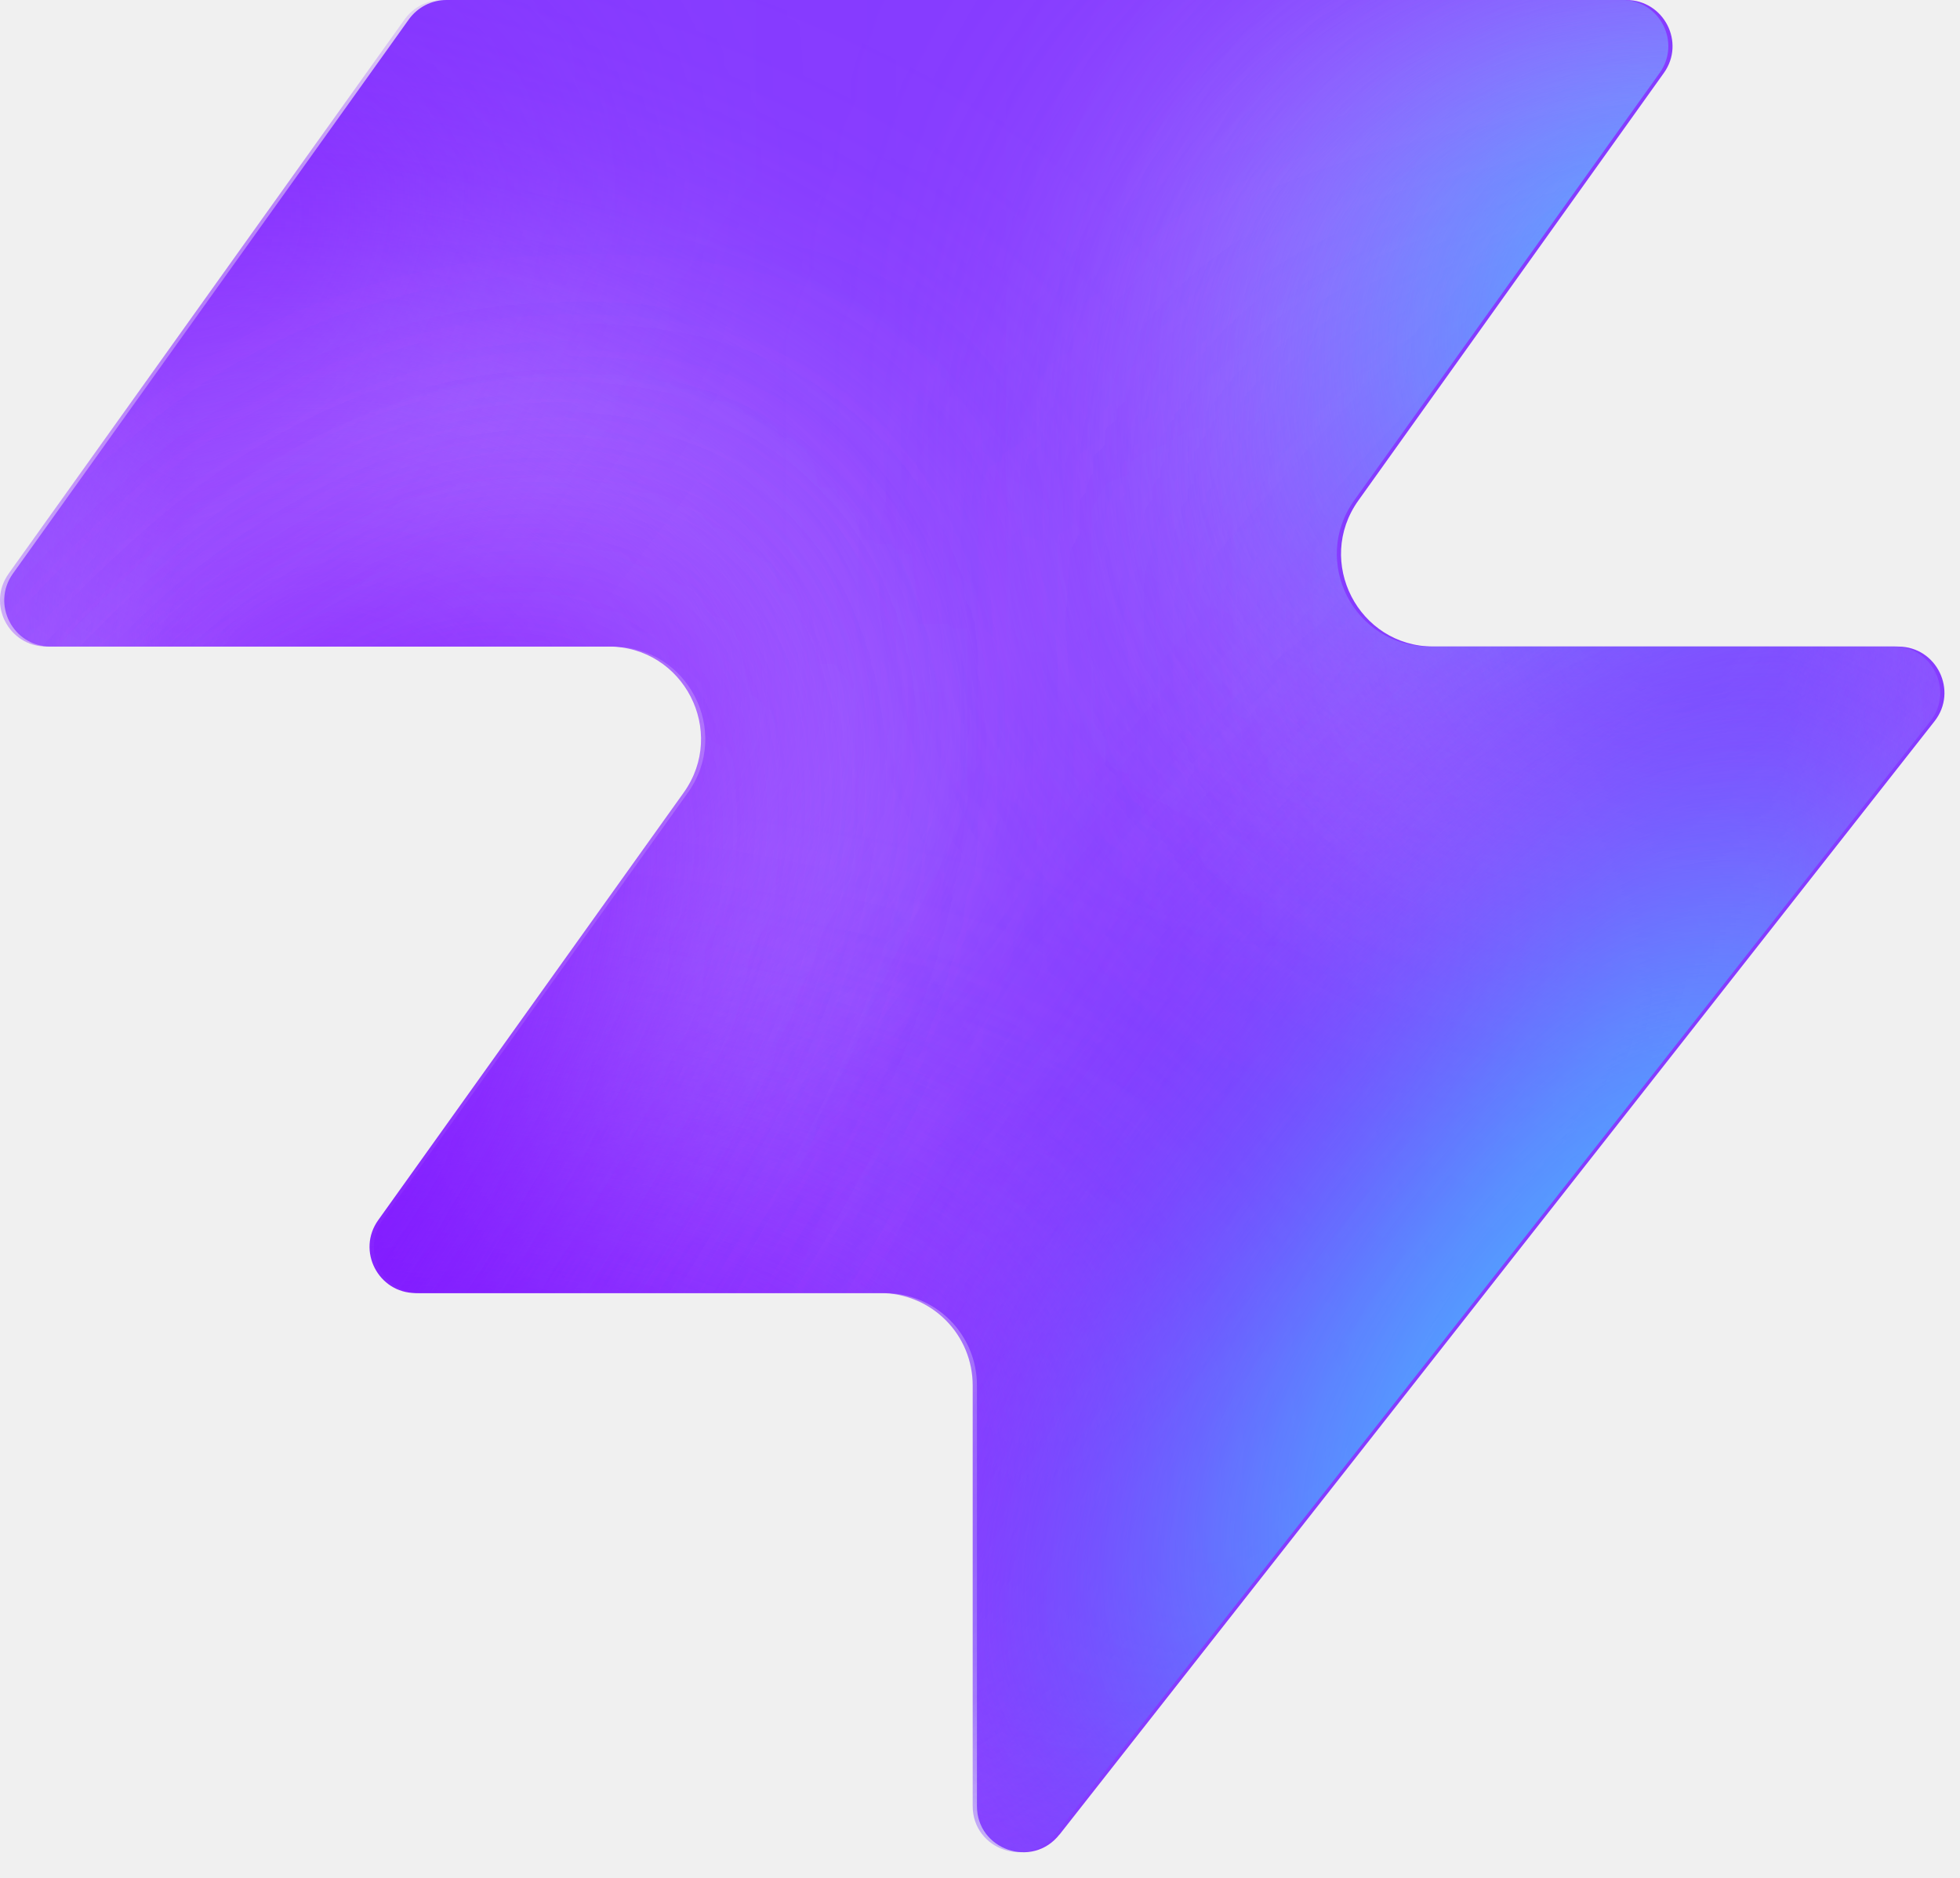
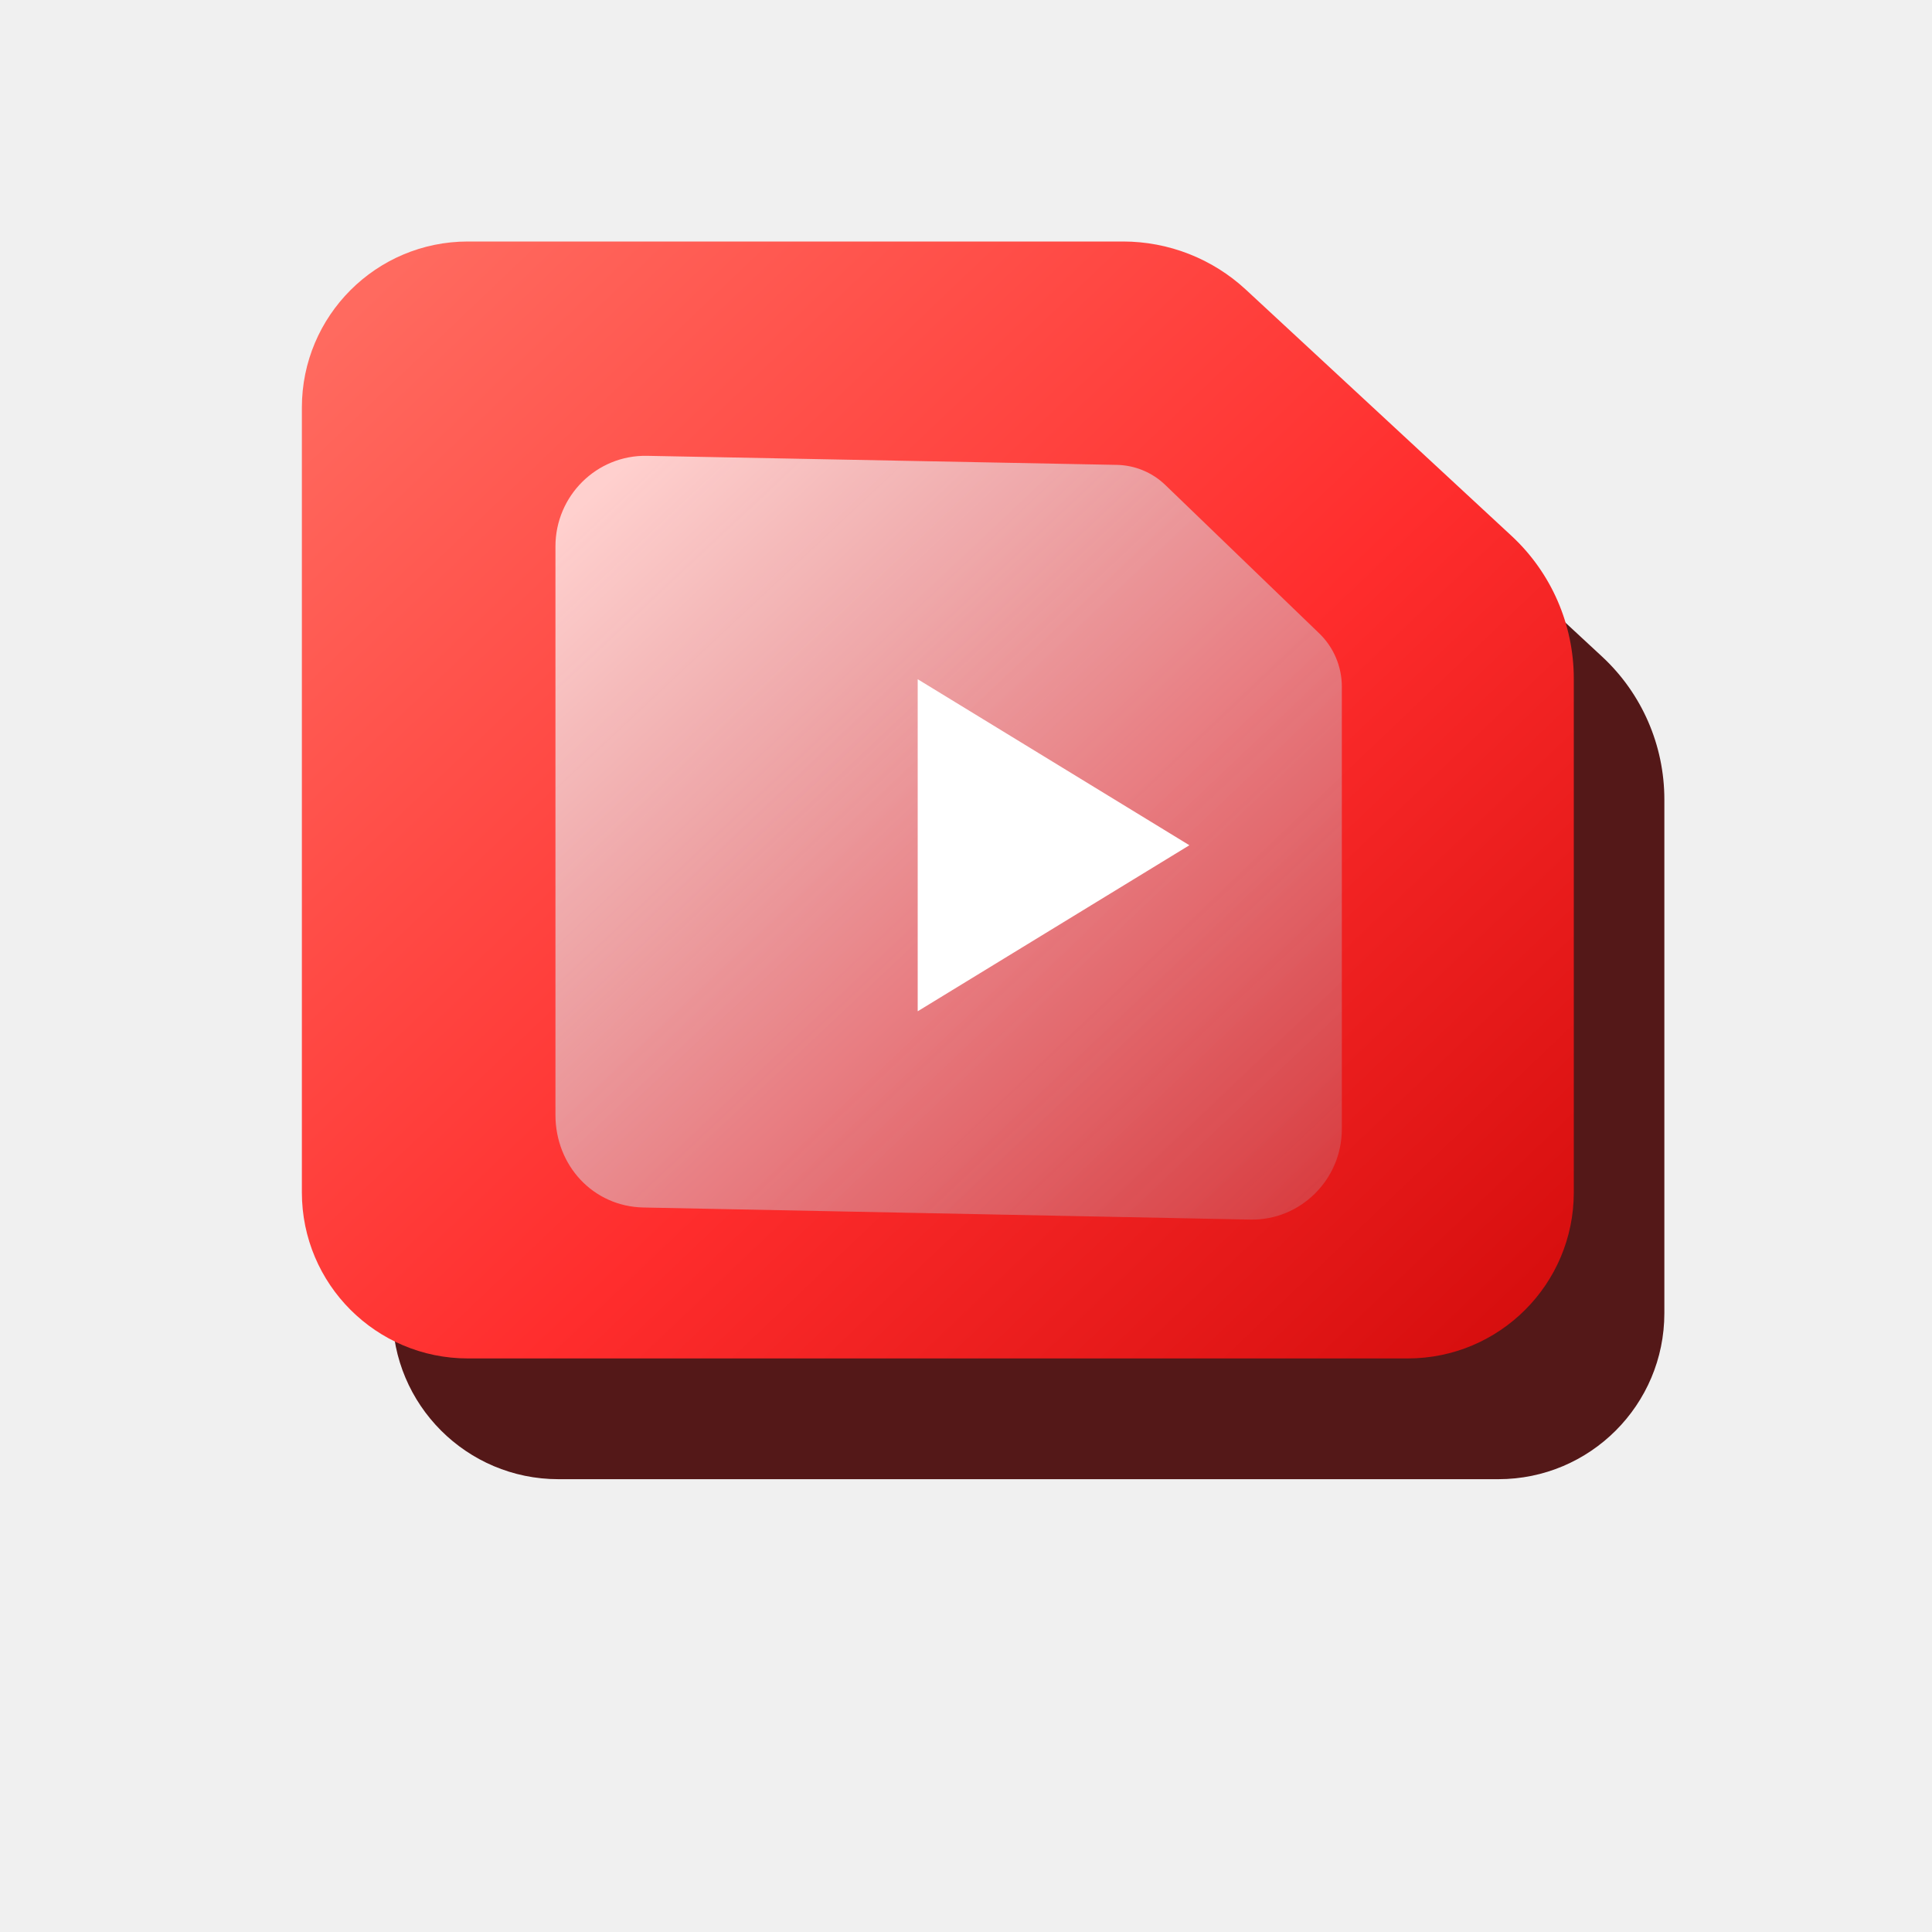
- <svg xmlns="http://www.w3.org/2000/svg" width="48" height="46" fill="none" viewBox="0 0 48 46">
-   <path fill="#863bff" d="M25.946 44.938c-.664.845-2.021.375-2.021-.698V33.937a2.26 2.26 0 0 0-2.262-2.262H10.287c-.92 0-1.456-1.04-.92-1.788l7.48-10.471c1.07-1.497 0-3.578-1.842-3.578H1.237c-.92 0-1.456-1.04-.92-1.788L10.013.474c.214-.297.556-.474.92-.474h28.894c.92 0 1.456 1.04.92 1.788l-7.48 10.471c-1.07 1.498 0 3.579 1.842 3.579h11.377c.943 0 1.473 1.088.89 1.83L25.947 44.94z" style="fill:#863bff;fill:color(display-p3 .525 .23 1);fill-opacity:1" />
-   <mask id="a" width="48" height="46" x="0" y="0" maskUnits="userSpaceOnUse" style="mask-type:alpha">
-     <path fill="#000" d="M25.842 44.938c-.664.844-2.021.375-2.021-.698V33.937a2.26 2.26 0 0 0-2.262-2.262H10.183c-.92 0-1.456-1.04-.92-1.788l7.48-10.471c1.07-1.498 0-3.579-1.842-3.579H1.133c-.92 0-1.456-1.04-.92-1.787L9.91.473c.214-.297.556-.474.92-.474h28.894c.92 0 1.456 1.04.92 1.788l-7.48 10.471c-1.07 1.498 0 3.578 1.842 3.578h11.377c.943 0 1.473 1.088.89 1.832L25.843 44.94z" style="fill:#000;fill-opacity:1" />
-   </mask>
-   <g mask="url(#a)">
-     <g filter="url(#b)">
-       <ellipse cx="5.508" cy="14.704" fill="#ede6ff" rx="5.508" ry="14.704" style="fill:#ede6ff;fill:color(display-p3 .927 .903 1);fill-opacity:1" transform="matrix(.00324 1 1 -.00324 -4.47 31.516)" />
-     </g>
-     <g filter="url(#c)">
-       <ellipse cx="10.399" cy="29.851" fill="#ede6ff" rx="10.399" ry="29.851" style="fill:#ede6ff;fill:color(display-p3 .927 .903 1);fill-opacity:1" transform="matrix(.00324 1 1 -.00324 -39.328 7.883)" />
-     </g>
-     <g filter="url(#d)">
-       <ellipse cx="5.508" cy="30.487" fill="#7e14ff" rx="5.508" ry="30.487" style="fill:#7e14ff;fill:color(display-p3 .492 .077 1);fill-opacity:1" transform="rotate(89.814 -25.913 -14.639)scale(1 -1)" />
-     </g>
-     <g filter="url(#e)">
-       <ellipse cx="5.508" cy="30.599" fill="#7e14ff" rx="5.508" ry="30.599" style="fill:#7e14ff;fill:color(display-p3 .492 .077 1);fill-opacity:1" transform="rotate(89.814 -32.644 -3.334)scale(1 -1)" />
-     </g>
-     <g filter="url(#f)">
-       <ellipse cx="5.508" cy="30.599" fill="#7e14ff" rx="5.508" ry="30.599" style="fill:#7e14ff;fill:color(display-p3 .492 .077 1);fill-opacity:1" transform="matrix(.00324 1 1 -.00324 -34.34 30.47)" />
-     </g>
-     <g filter="url(#g)">
-       <ellipse cx="14.072" cy="22.078" fill="#ede6ff" rx="14.072" ry="22.078" style="fill:#ede6ff;fill:color(display-p3 .927 .903 1);fill-opacity:1" transform="rotate(93.35 24.506 48.493)scale(-1 1)" />
-     </g>
-     <g filter="url(#h)">
-       <ellipse cx="3.47" cy="21.501" fill="#7e14ff" rx="3.47" ry="21.501" style="fill:#7e14ff;fill:color(display-p3 .492 .077 1);fill-opacity:1" transform="rotate(89.009 28.708 47.59)scale(-1 1)" />
-     </g>
-     <g filter="url(#i)">
-       <ellipse cx="3.47" cy="21.501" fill="#7e14ff" rx="3.47" ry="21.501" style="fill:#7e14ff;fill:color(display-p3 .492 .077 1);fill-opacity:1" transform="rotate(89.009 28.708 47.59)scale(-1 1)" />
-     </g>
-     <g filter="url(#j)">
-       <ellipse cx=".387" cy="8.972" fill="#7e14ff" rx="4.407" ry="29.108" style="fill:#7e14ff;fill:color(display-p3 .492 .077 1);fill-opacity:1" transform="rotate(39.51 .387 8.972)" />
-     </g>
-     <g filter="url(#k)">
-       <ellipse cx="47.523" cy="-6.092" fill="#7e14ff" rx="4.407" ry="29.108" style="fill:#7e14ff;fill:color(display-p3 .492 .077 1);fill-opacity:1" transform="rotate(37.892 47.523 -6.092)" />
-     </g>
-     <g filter="url(#l)">
-       <ellipse cx="41.412" cy="6.333" fill="#47bfff" rx="5.971" ry="9.665" style="fill:#47bfff;fill:color(display-p3 .28 .748 1);fill-opacity:1" transform="rotate(37.892 41.412 6.333)" />
-     </g>
-     <g filter="url(#m)">
-       <ellipse cx="-1.879" cy="38.332" fill="#7e14ff" rx="4.407" ry="29.108" style="fill:#7e14ff;fill:color(display-p3 .492 .077 1);fill-opacity:1" transform="rotate(37.892 -1.88 38.332)" />
-     </g>
-     <g filter="url(#n)">
-       <ellipse cx="-1.879" cy="38.332" fill="#7e14ff" rx="4.407" ry="29.108" style="fill:#7e14ff;fill:color(display-p3 .492 .077 1);fill-opacity:1" transform="rotate(37.892 -1.88 38.332)" />
-     </g>
-     <g filter="url(#o)">
-       <ellipse cx="35.651" cy="29.907" fill="#7e14ff" rx="4.407" ry="29.108" style="fill:#7e14ff;fill:color(display-p3 .492 .077 1);fill-opacity:1" transform="rotate(37.892 35.651 29.907)" />
-     </g>
-     <g filter="url(#p)">
-       <ellipse cx="38.418" cy="32.4" fill="#47bfff" rx="5.971" ry="15.297" style="fill:#47bfff;fill:color(display-p3 .28 .748 1);fill-opacity:1" transform="rotate(37.892 38.418 32.4)" />
-     </g>
-   </g>
+ <svg xmlns="http://www.w3.org/2000/svg" viewBox="0 0 64 64" fill="none">
  <defs>
-     <filter id="b" width="60.045" height="41.654" x="-19.77" y="16.149" color-interpolation-filters="sRGB" filterUnits="userSpaceOnUse">
-       <feFlood flood-opacity="0" result="BackgroundImageFix" />
-       <feBlend in="SourceGraphic" in2="BackgroundImageFix" result="shape" />
-       <feGaussianBlur result="effect1_foregroundBlur_2002_17158" stdDeviation="7.659" />
-     </filter>
-     <filter id="c" width="90.34" height="51.437" x="-54.613" y="-7.533" color-interpolation-filters="sRGB" filterUnits="userSpaceOnUse">
-       <feFlood flood-opacity="0" result="BackgroundImageFix" />
-       <feBlend in="SourceGraphic" in2="BackgroundImageFix" result="shape" />
-       <feGaussianBlur result="effect1_foregroundBlur_2002_17158" stdDeviation="7.659" />
-     </filter>
-     <filter id="d" width="79.355" height="29.4" x="-49.64" y="2.03" color-interpolation-filters="sRGB" filterUnits="userSpaceOnUse">
-       <feFlood flood-opacity="0" result="BackgroundImageFix" />
-       <feBlend in="SourceGraphic" in2="BackgroundImageFix" result="shape" />
-       <feGaussianBlur result="effect1_foregroundBlur_2002_17158" stdDeviation="4.596" />
-     </filter>
-     <filter id="e" width="79.579" height="29.4" x="-45.045" y="20.029" color-interpolation-filters="sRGB" filterUnits="userSpaceOnUse">
-       <feFlood flood-opacity="0" result="BackgroundImageFix" />
-       <feBlend in="SourceGraphic" in2="BackgroundImageFix" result="shape" />
-       <feGaussianBlur result="effect1_foregroundBlur_2002_17158" stdDeviation="4.596" />
-     </filter>
-     <filter id="f" width="79.579" height="29.4" x="-43.513" y="21.178" color-interpolation-filters="sRGB" filterUnits="userSpaceOnUse">
-       <feFlood flood-opacity="0" result="BackgroundImageFix" />
-       <feBlend in="SourceGraphic" in2="BackgroundImageFix" result="shape" />
-       <feGaussianBlur result="effect1_foregroundBlur_2002_17158" stdDeviation="4.596" />
-     </filter>
-     <filter id="g" width="74.749" height="58.852" x="15.756" y="-17.901" color-interpolation-filters="sRGB" filterUnits="userSpaceOnUse">
-       <feFlood flood-opacity="0" result="BackgroundImageFix" />
-       <feBlend in="SourceGraphic" in2="BackgroundImageFix" result="shape" />
-       <feGaussianBlur result="effect1_foregroundBlur_2002_17158" stdDeviation="7.659" />
-     </filter>
-     <filter id="h" width="61.377" height="25.362" x="23.548" y="2.284" color-interpolation-filters="sRGB" filterUnits="userSpaceOnUse">
-       <feFlood flood-opacity="0" result="BackgroundImageFix" />
-       <feBlend in="SourceGraphic" in2="BackgroundImageFix" result="shape" />
-       <feGaussianBlur result="effect1_foregroundBlur_2002_17158" stdDeviation="4.596" />
-     </filter>
-     <filter id="i" width="61.377" height="25.362" x="23.548" y="2.284" color-interpolation-filters="sRGB" filterUnits="userSpaceOnUse">
-       <feFlood flood-opacity="0" result="BackgroundImageFix" />
-       <feBlend in="SourceGraphic" in2="BackgroundImageFix" result="shape" />
-       <feGaussianBlur result="effect1_foregroundBlur_2002_17158" stdDeviation="4.596" />
-     </filter>
-     <filter id="j" width="56.045" height="63.649" x="-27.636" y="-22.853" color-interpolation-filters="sRGB" filterUnits="userSpaceOnUse">
-       <feFlood flood-opacity="0" result="BackgroundImageFix" />
-       <feBlend in="SourceGraphic" in2="BackgroundImageFix" result="shape" />
-       <feGaussianBlur result="effect1_foregroundBlur_2002_17158" stdDeviation="4.596" />
-     </filter>
-     <filter id="k" width="54.814" height="64.646" x="20.116" y="-38.415" color-interpolation-filters="sRGB" filterUnits="userSpaceOnUse">
-       <feFlood flood-opacity="0" result="BackgroundImageFix" />
-       <feBlend in="SourceGraphic" in2="BackgroundImageFix" result="shape" />
-       <feGaussianBlur result="effect1_foregroundBlur_2002_17158" stdDeviation="4.596" />
-     </filter>
-     <filter id="l" width="33.541" height="35.313" x="24.641" y="-11.323" color-interpolation-filters="sRGB" filterUnits="userSpaceOnUse">
-       <feFlood flood-opacity="0" result="BackgroundImageFix" />
-       <feBlend in="SourceGraphic" in2="BackgroundImageFix" result="shape" />
-       <feGaussianBlur result="effect1_foregroundBlur_2002_17158" stdDeviation="4.596" />
-     </filter>
-     <filter id="m" width="54.814" height="64.646" x="-29.286" y="6.009" color-interpolation-filters="sRGB" filterUnits="userSpaceOnUse">
-       <feFlood flood-opacity="0" result="BackgroundImageFix" />
-       <feBlend in="SourceGraphic" in2="BackgroundImageFix" result="shape" />
-       <feGaussianBlur result="effect1_foregroundBlur_2002_17158" stdDeviation="4.596" />
-     </filter>
-     <filter id="n" width="54.814" height="64.646" x="-29.286" y="6.009" color-interpolation-filters="sRGB" filterUnits="userSpaceOnUse">
-       <feFlood flood-opacity="0" result="BackgroundImageFix" />
-       <feBlend in="SourceGraphic" in2="BackgroundImageFix" result="shape" />
-       <feGaussianBlur result="effect1_foregroundBlur_2002_17158" stdDeviation="4.596" />
-     </filter>
-     <filter id="o" width="54.814" height="64.646" x="8.244" y="-2.416" color-interpolation-filters="sRGB" filterUnits="userSpaceOnUse">
-       <feFlood flood-opacity="0" result="BackgroundImageFix" />
-       <feBlend in="SourceGraphic" in2="BackgroundImageFix" result="shape" />
-       <feGaussianBlur result="effect1_foregroundBlur_2002_17158" stdDeviation="4.596" />
-     </filter>
-     <filter id="p" width="39.409" height="43.623" x="18.713" y="10.588" color-interpolation-filters="sRGB" filterUnits="userSpaceOnUse">
-       <feFlood flood-opacity="0" result="BackgroundImageFix" />
-       <feBlend in="SourceGraphic" in2="BackgroundImageFix" result="shape" />
-       <feGaussianBlur result="effect1_foregroundBlur_2002_17158" stdDeviation="4.596" />
-     </filter>
+     <linearGradient id="f1" x1="12" y1="10" x2="54" y2="54" gradientUnits="userSpaceOnUse">
+       <stop offset="0%" stop-color="#ff6a5f" />
+       <stop offset="48%" stop-color="#ff2d2d" />
+       <stop offset="100%" stop-color="#c40000" />
+     </linearGradient>
+     <linearGradient id="f2" x1="18" y1="18" x2="48" y2="50" gradientUnits="userSpaceOnUse">
+       <stop offset="0%" stop-color="#ffffff" stop-opacity="0.72" />
+       <stop offset="100%" stop-color="#7fe6ff" stop-opacity="0" />
+     </linearGradient>
  </defs>
+   <path d="M13 17.5C13 14.462 15.462 12 18.5 12H40.2C41.713 12 43.167 12.571 44.272 13.596L53.072 21.752C54.389 22.973 55.134 24.688 55.134 26.484V43.5C55.134 46.538 52.672 49 49.634 49H18.5C15.462 49 13 46.538 13 43.5V17.5Z" fill="#420000" opacity="0.9" />
+   <path d="M10 13.5C10 10.462 12.462 8 15.5 8H37.2C38.713 8 40.167 8.571 41.272 9.596L50.072 17.752C51.389 18.973 52.134 20.688 52.134 22.484V39.5C52.134 42.538 49.672 45 46.634 45H15.5C12.462 45 10 42.538 10 39.5V13.5Z" fill="url(#f1)" />
+   <path d="M18.4 18.1C18.4 16.427 19.764 15.067 21.434 15.1L37 15.4C37.599 15.412 38.172 15.65 38.605 16.068L43.7 20.98C44.182 21.444 44.45 22.083 44.45 22.749V37.4C44.45 39.072 43.086 40.433 41.416 40.4L21.316 40.0C19.645 39.967 18.4 38.606 18.4 36.934V18.1Z" fill="url(#f2)" />
+   <path d="M30.4 22.5L39.4 28L30.4 33.5V22.5Z" fill="#ffffff" />
</svg>
